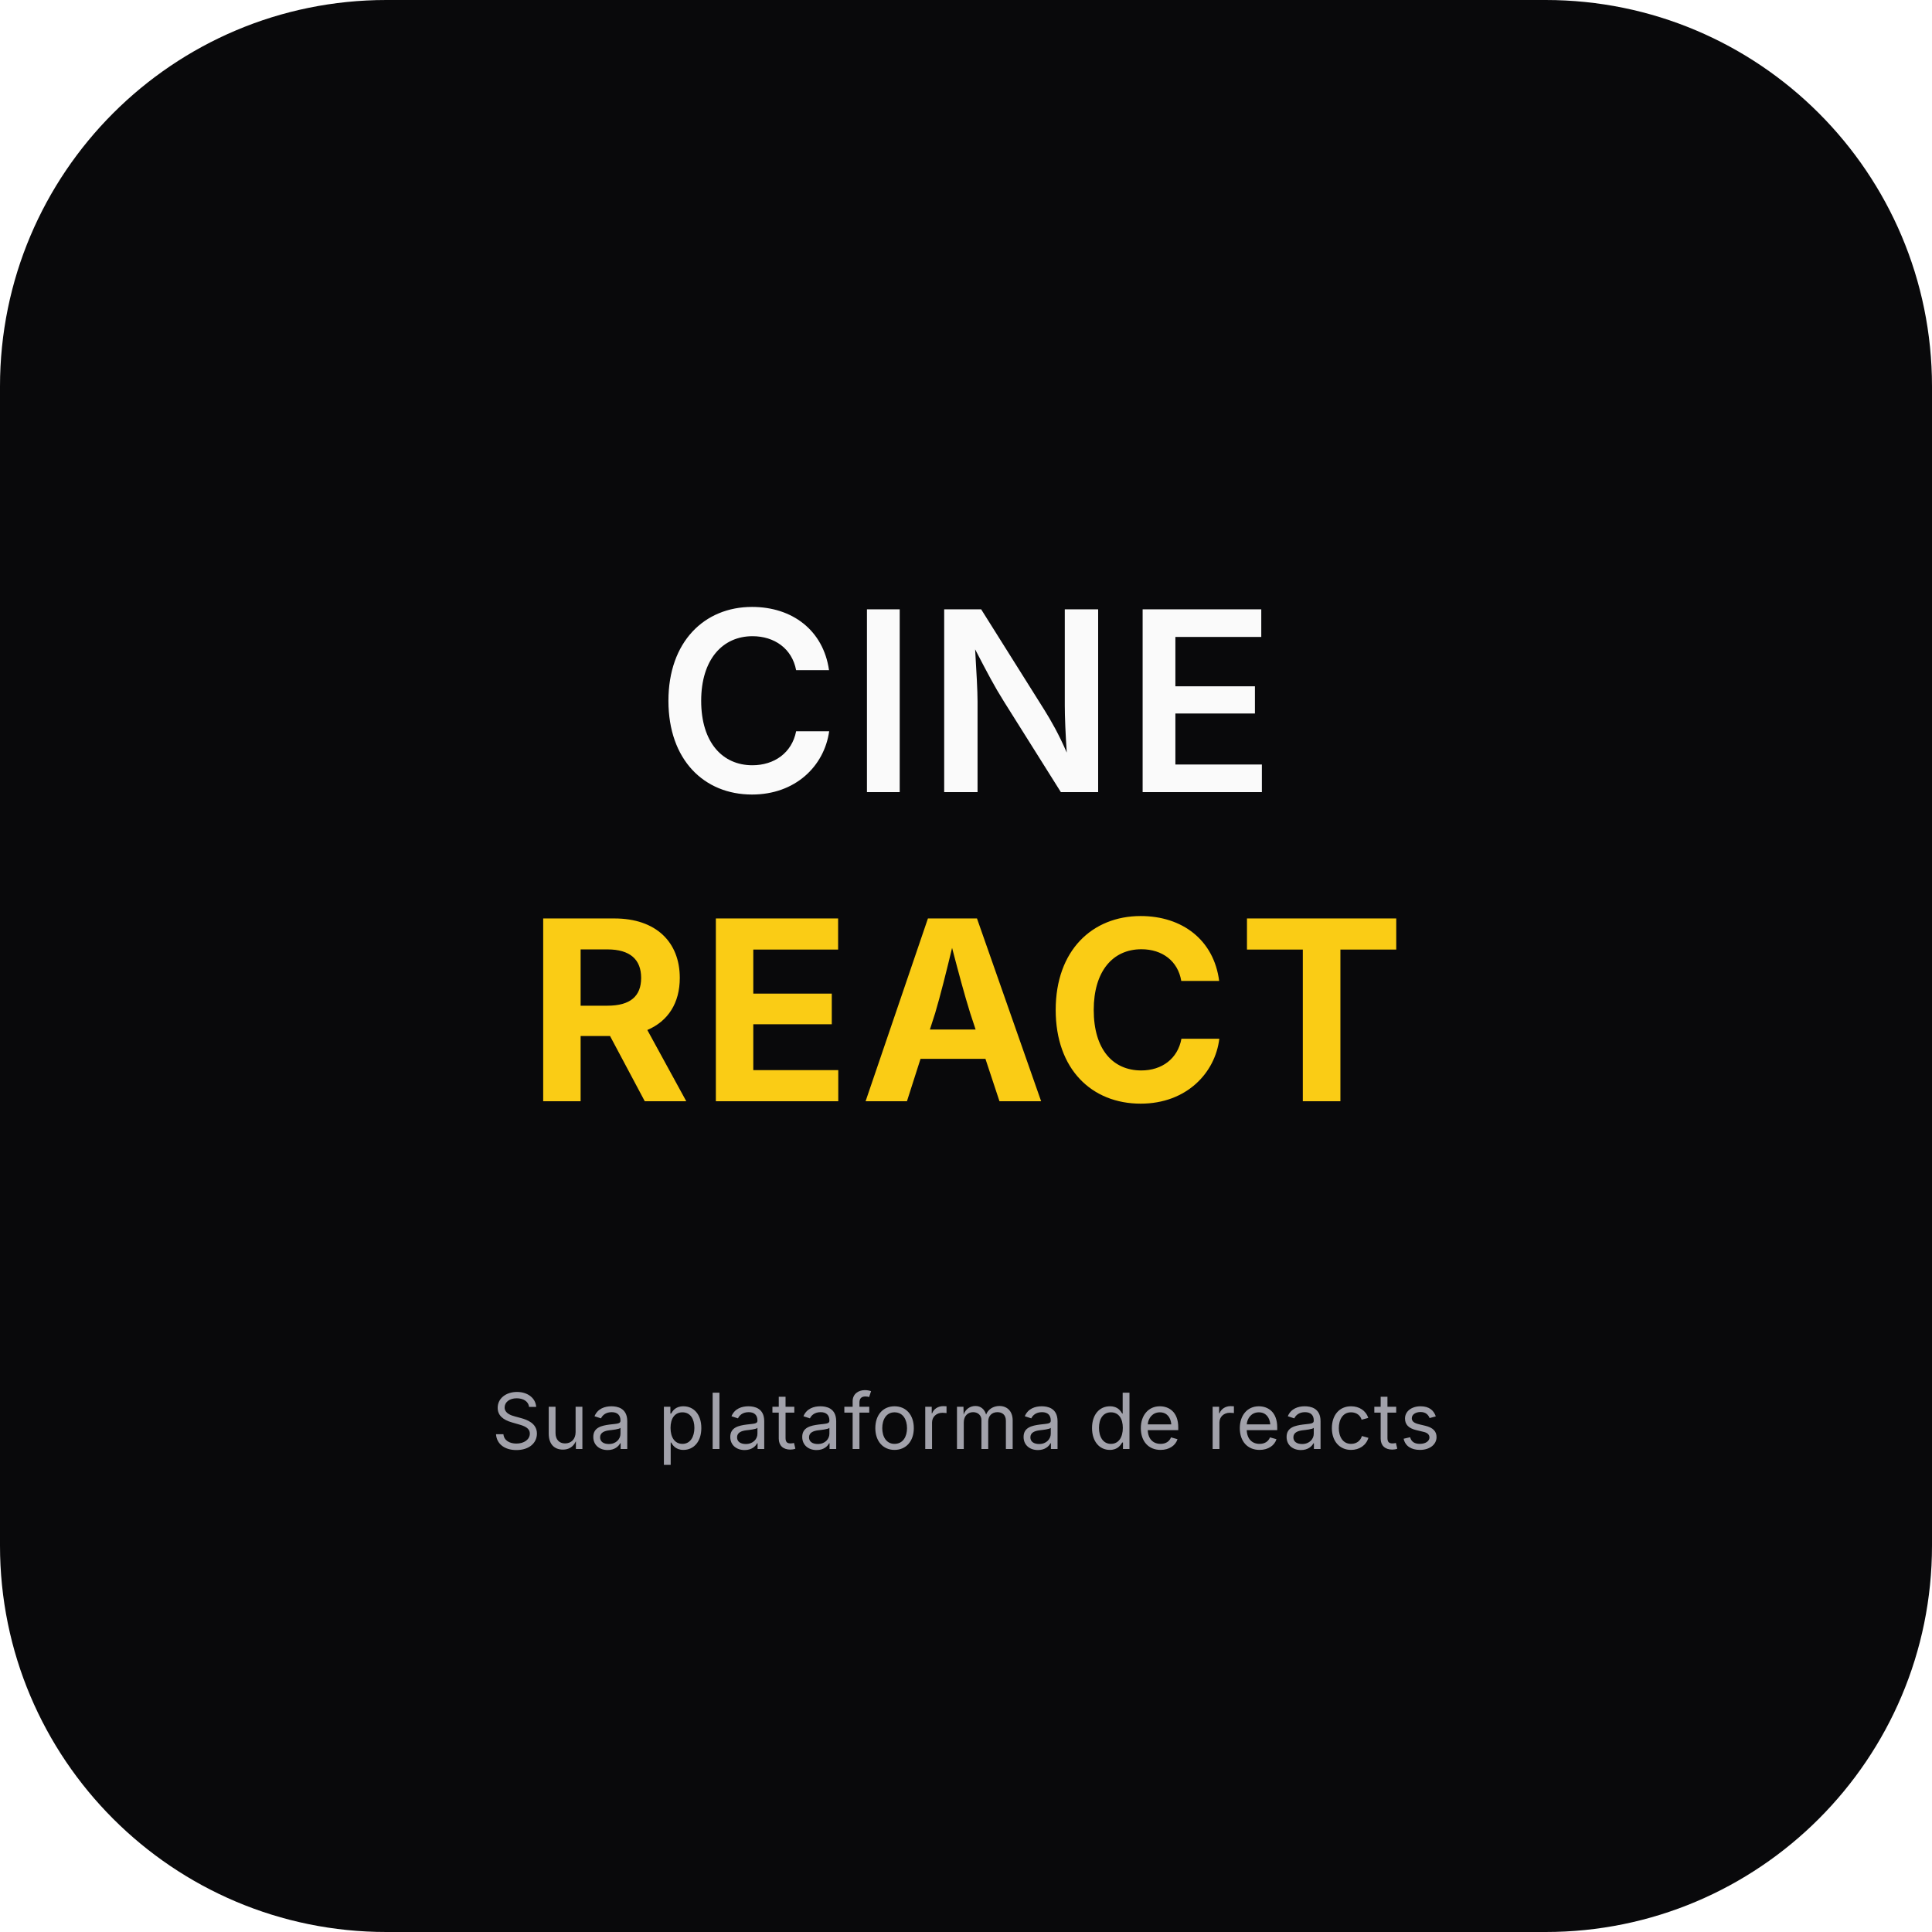
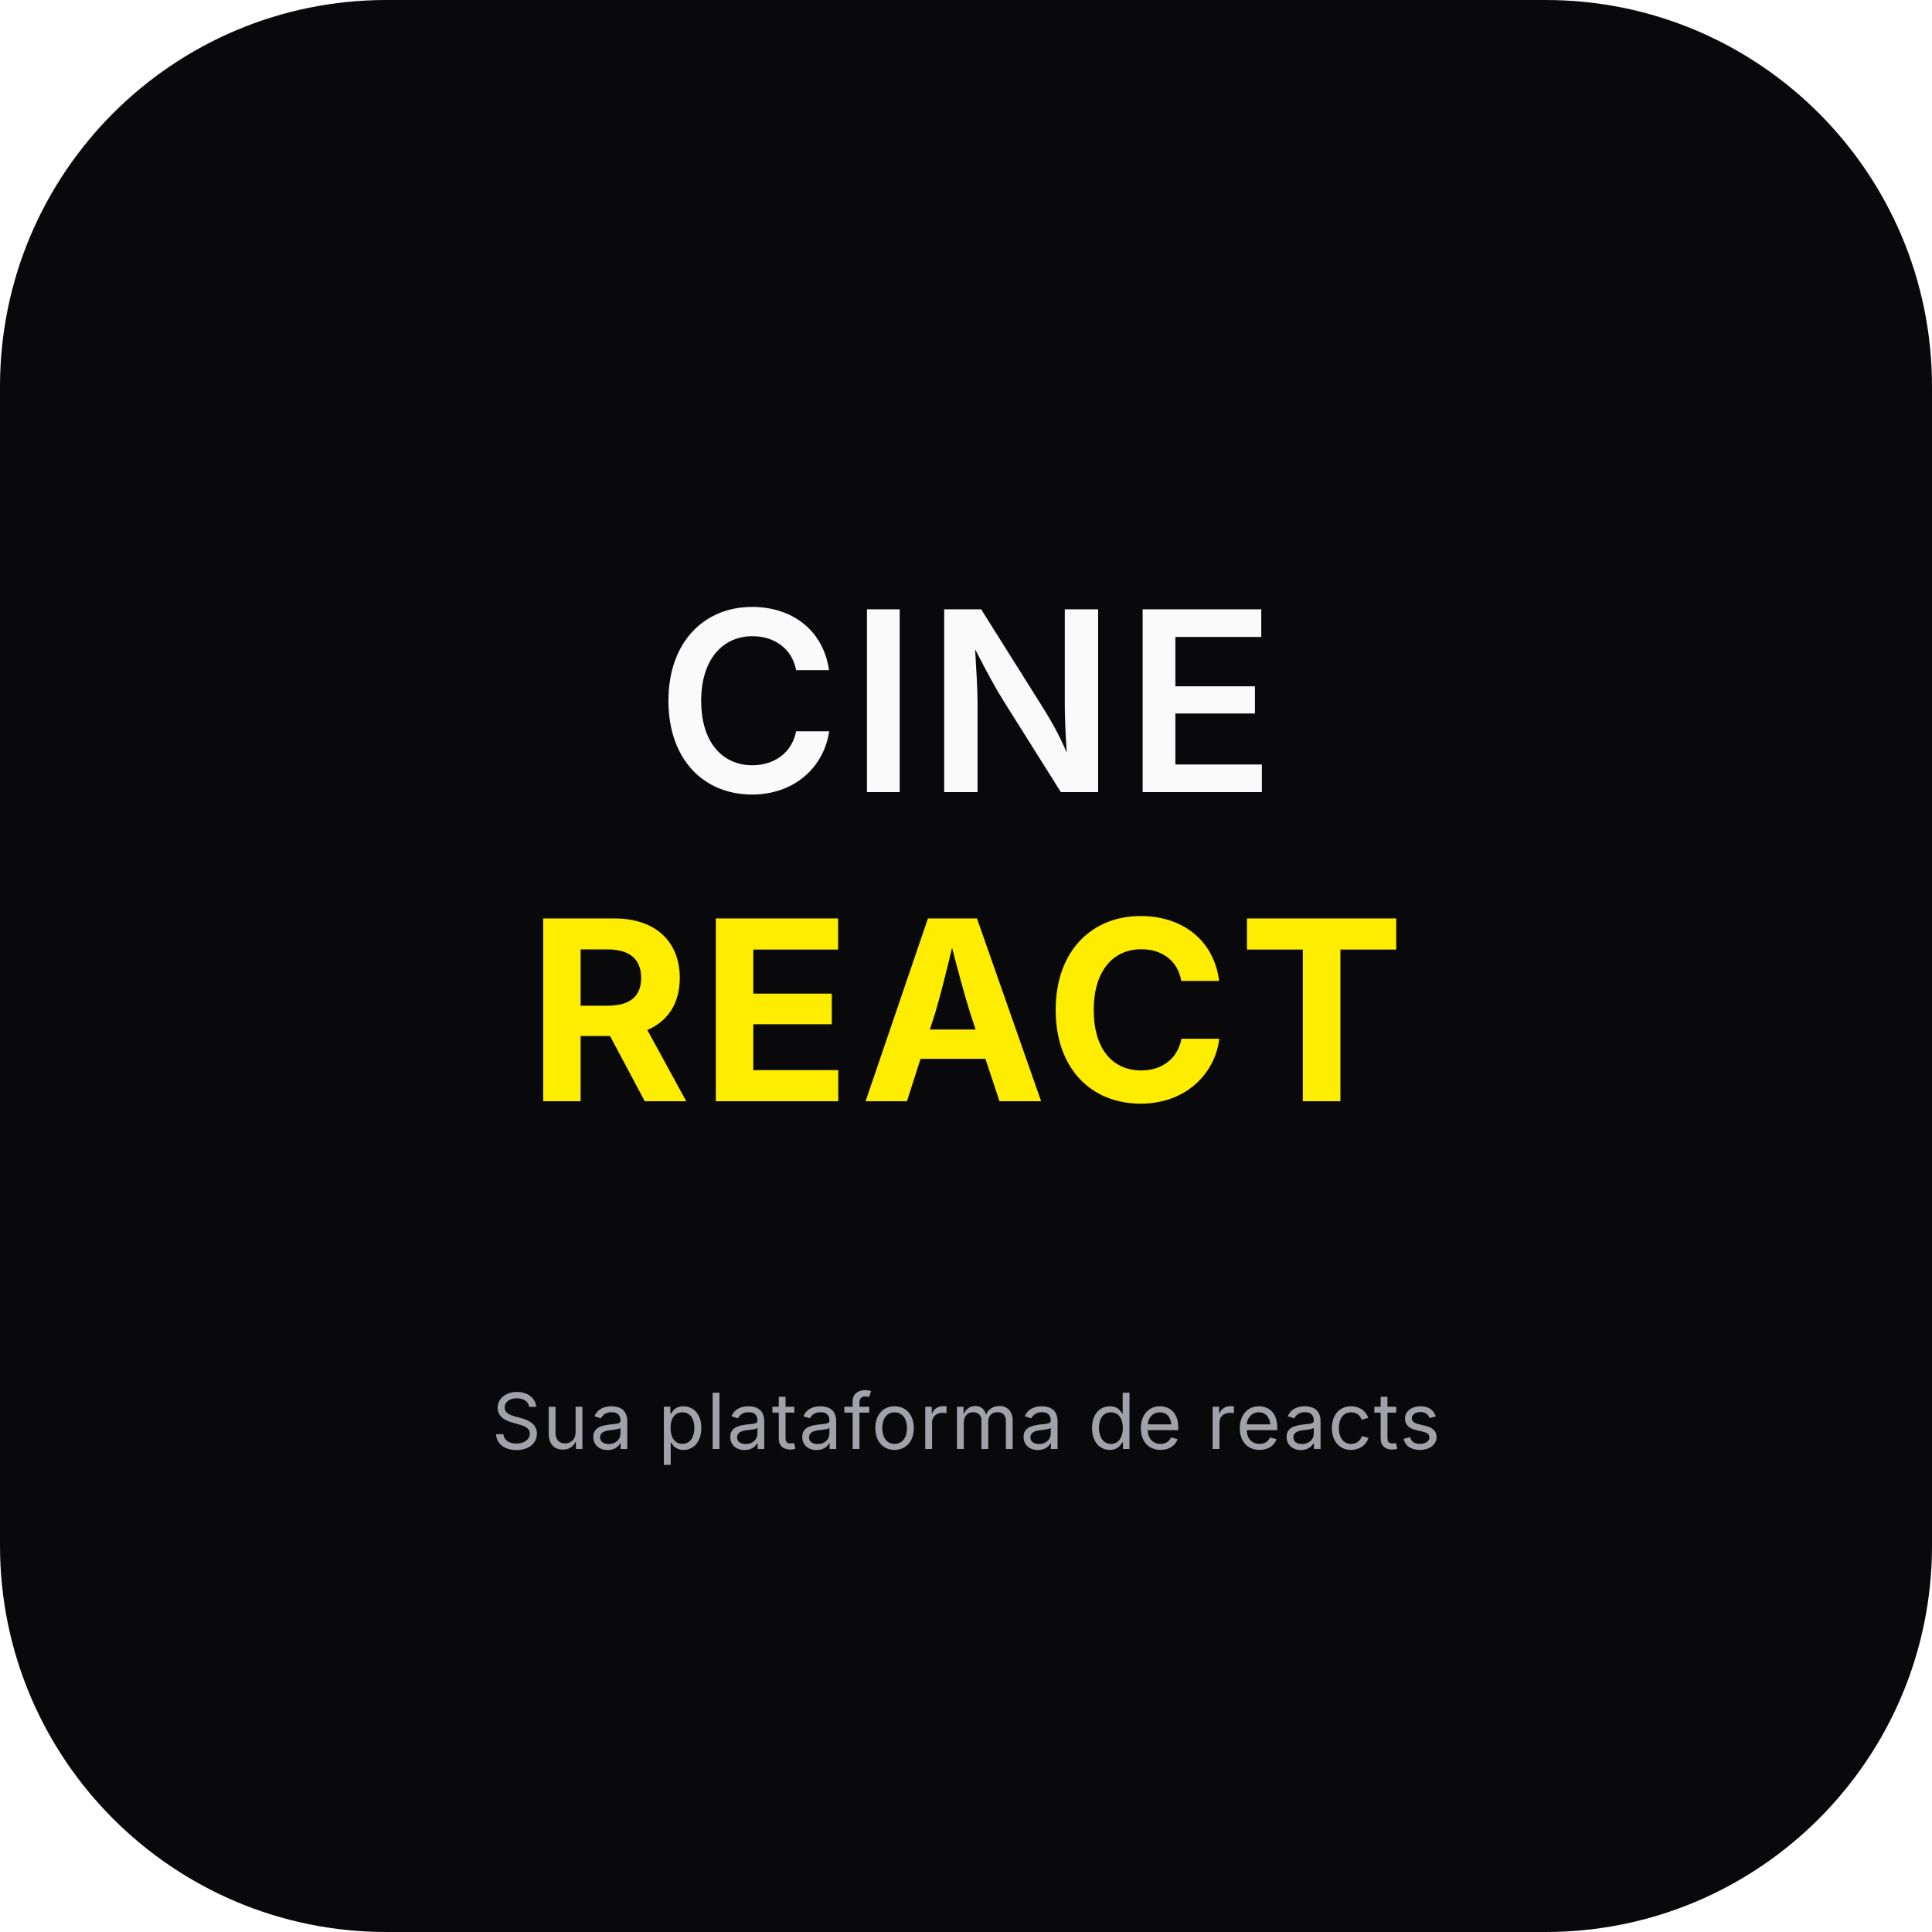
<svg xmlns="http://www.w3.org/2000/svg" viewBox="0 0 200 200" width="512" height="512">
  <rect width="200" height="200" rx="40" fill="#09090b" />
  <text x="100" y="82" text-anchor="middle" font-family="Plus Jakarta Sans, Inter, Arial, sans-serif" font-weight="600" font-size="26" fill="#fafafa" letter-spacing="0.8">CINE</text>
-   <text x="100" y="114" text-anchor="middle" font-family="Plus Jakarta Sans, Inter, Arial, sans-serif" font-weight="700" font-size="26" fill="#facc15" letter-spacing="0.8">REACT</text>
+   <text x="100" y="114" text-anchor="middle" font-family="Plus Jakarta Sans, Inter, Arial, sans-serif" font-weight="700" font-size="26" fill="#ffed00" letter-spacing="0.8">REACT</text>
  <text x="100" y="150" text-anchor="middle" font-family="Inter, Arial, sans-serif" font-weight="400" font-size="8" fill="#a1a1aa" letter-spacing="0.15">Sua plataforma de reacts</text>
</svg>
